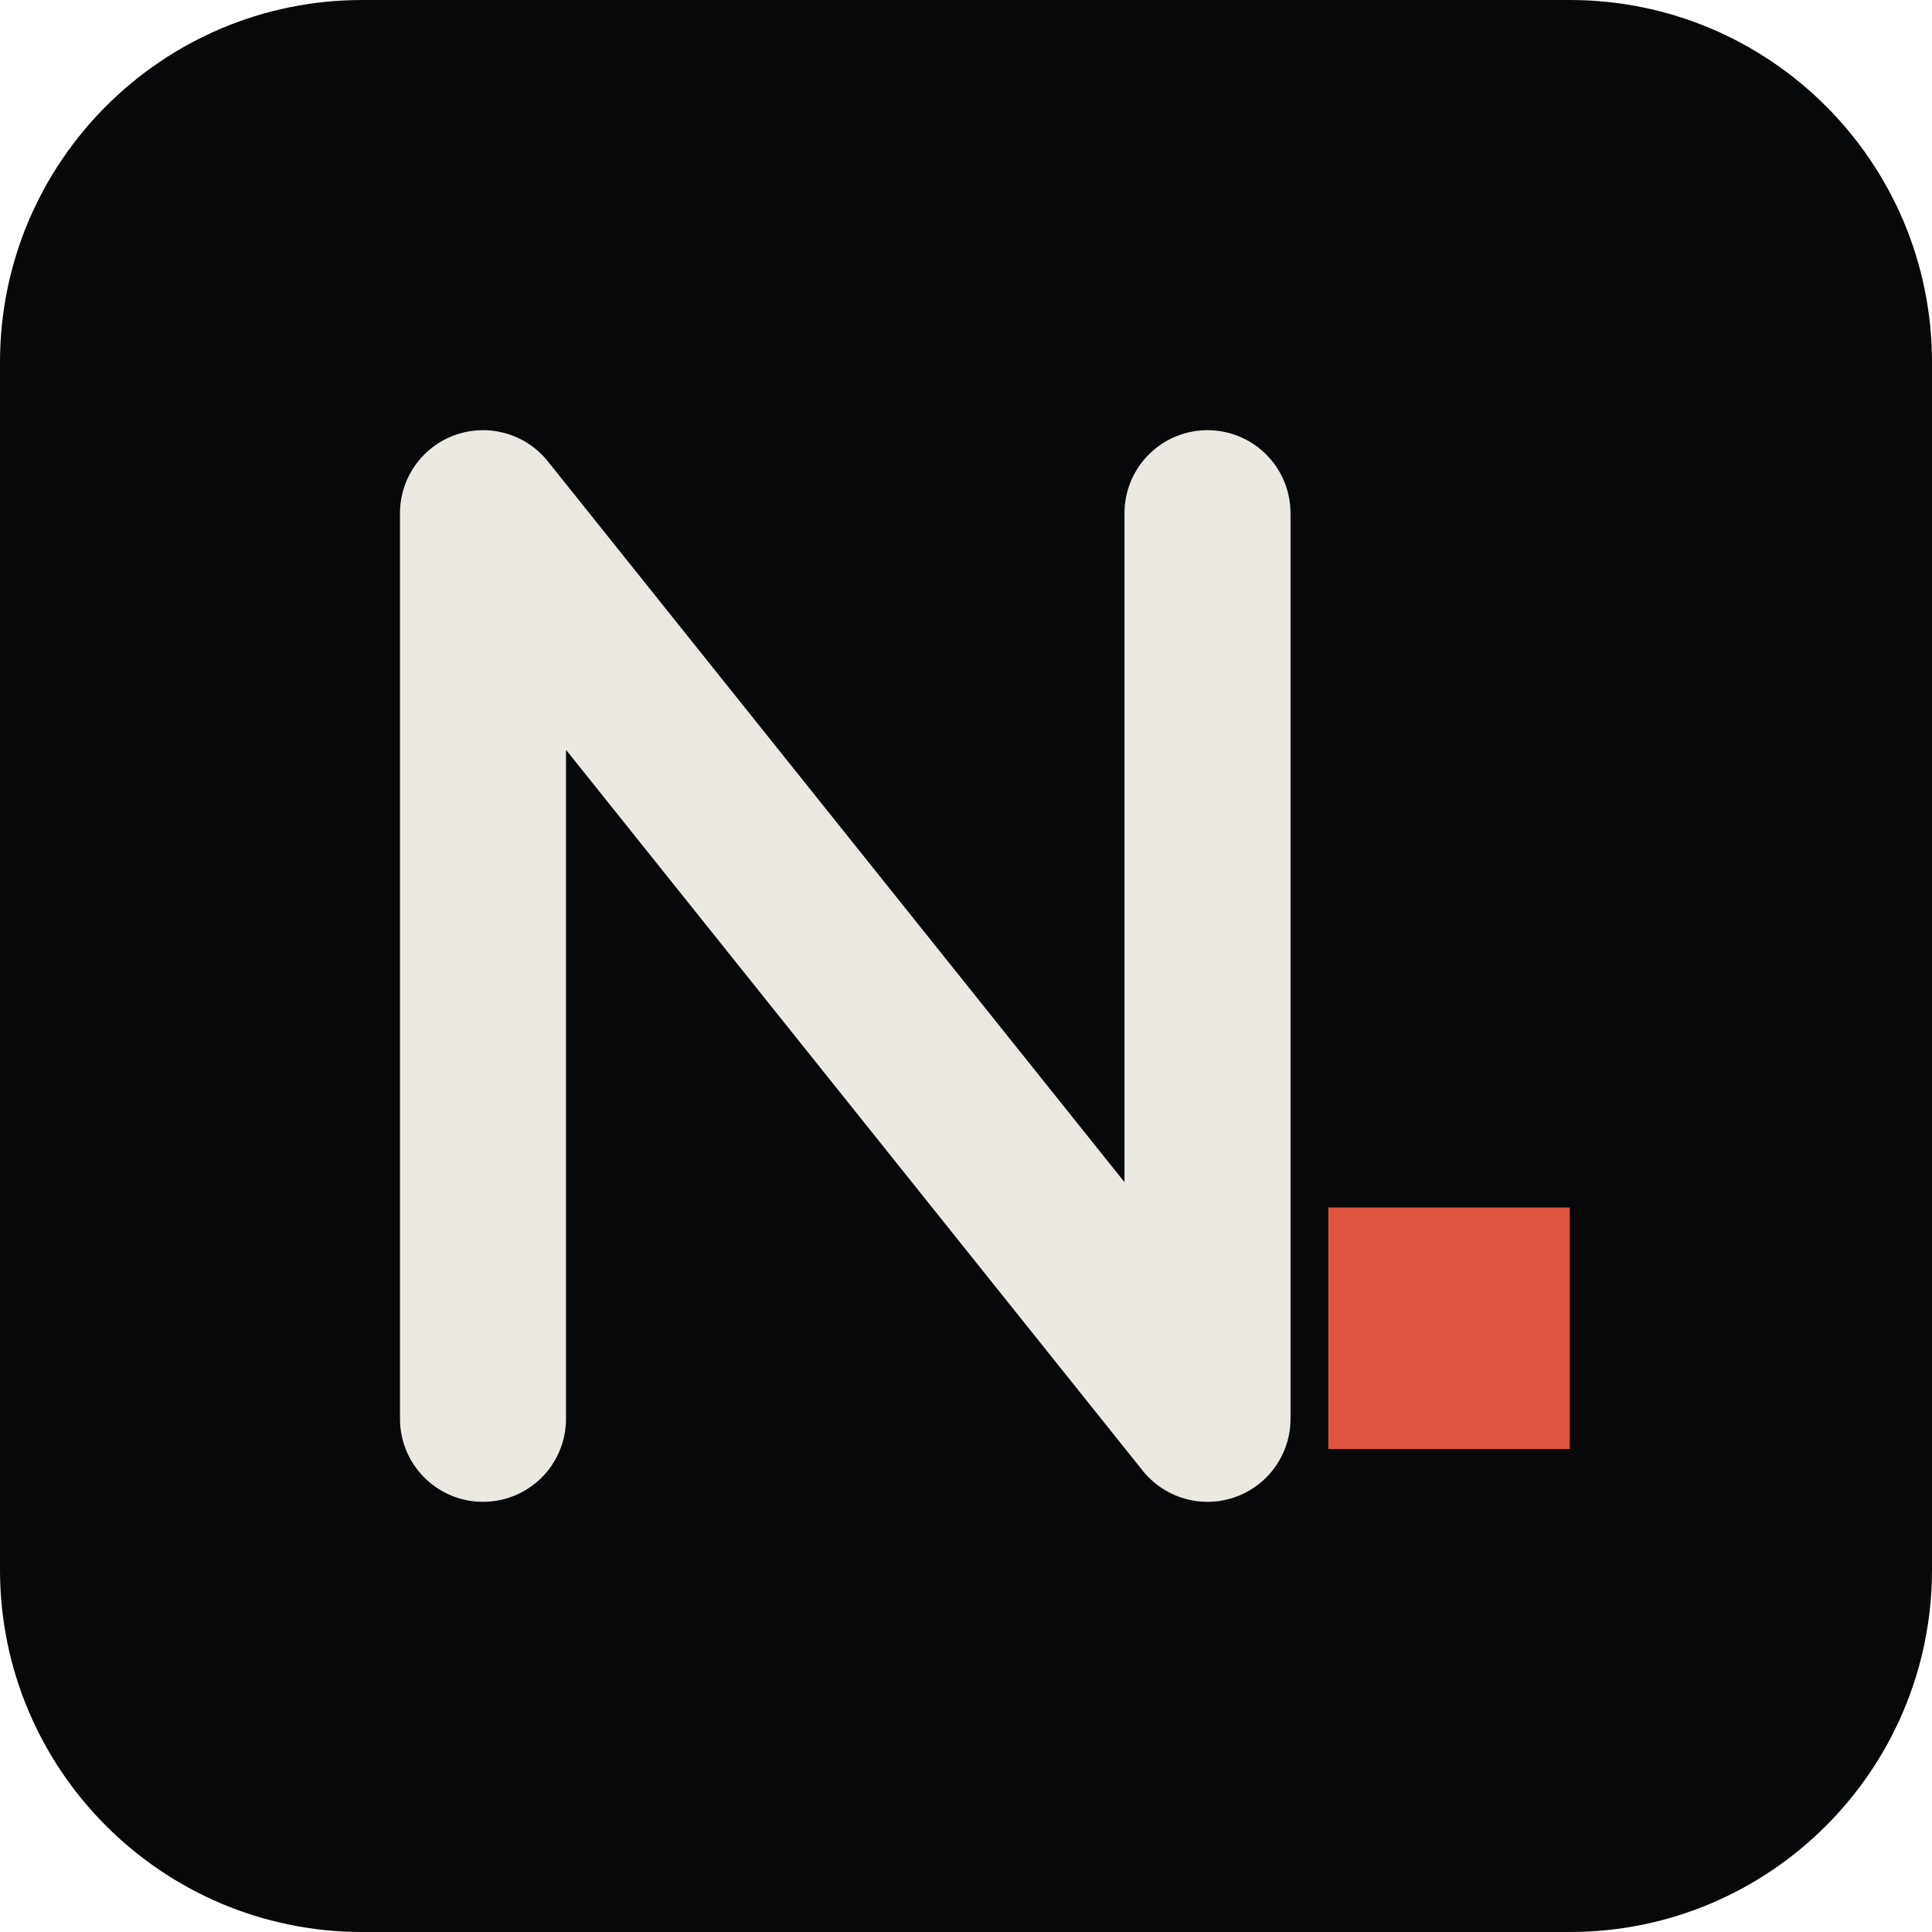
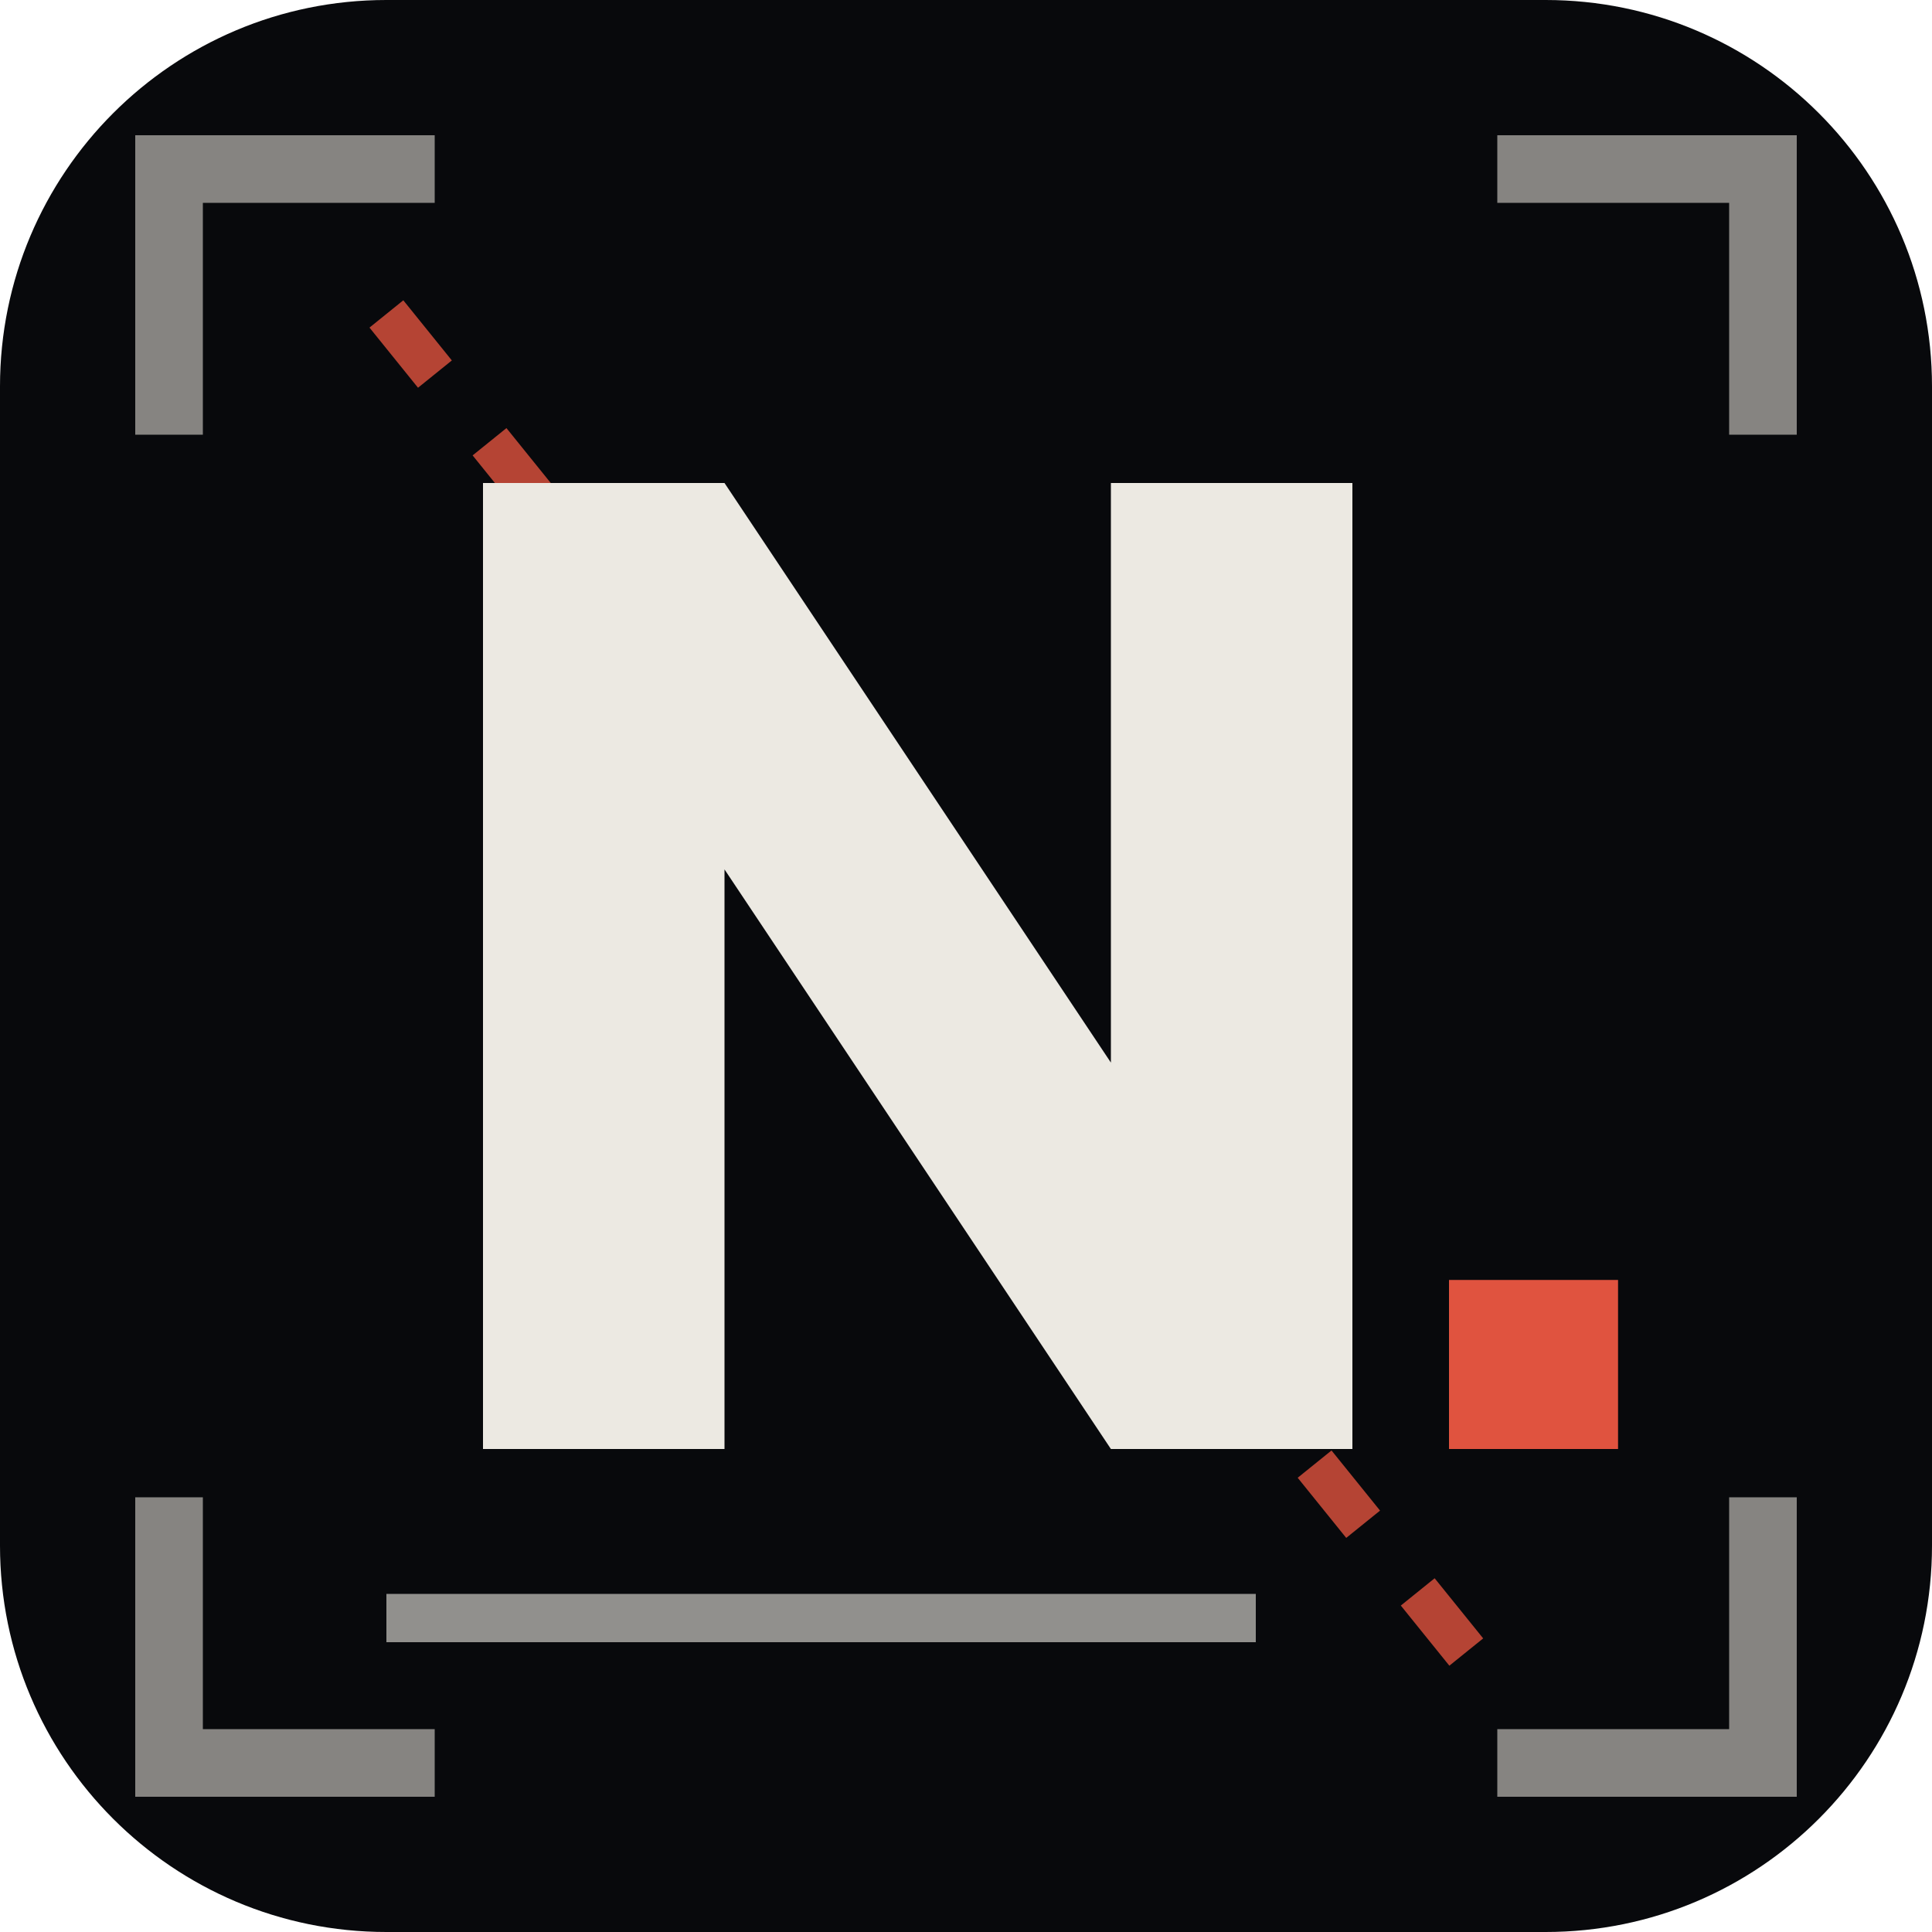
- <svg xmlns="http://www.w3.org/2000/svg" viewBox="0 0 64 64">
-   <rect width="64" height="64" rx="12" fill="#07080A" />
-   <path d="M16 47V17l24 30V17" fill="none" stroke="#ECE9E2" stroke-width="5.5" stroke-linejoin="round" stroke-linecap="round" />
-   <rect x="44" y="40" width="8" height="8" fill="#E0533F" />
+ <svg xmlns="http://www.w3.org/2000/svg" viewBox="0 0 40 40">
+   <rect width="40" height="40" rx="8" fill="#08090C" />
+   <path d="M3.5 9V3.5H9M31 3.5h5.5V9M36.5 31v5.5H31M9 36.5H3.5V31" fill="none" stroke="#ECE9E2" stroke-width="1.4" opacity=".55" />
+   <path d="M8 6.5L31 35" stroke="#E0533F" stroke-width=".9" stroke-dasharray="1.6 1.8" opacity=".8" />
+   <path d="M10 30V10h5l8 12V10h5v20h-5l-8-12v12z" fill="#ECE9E2" />
+   <path d="M8 33.5h18" stroke="#ECE9E2" stroke-width="1" opacity=".6" />
+   <rect x="30" y="26.5" width="3.5" height="3.5" fill="#E0533F" />
</svg>
